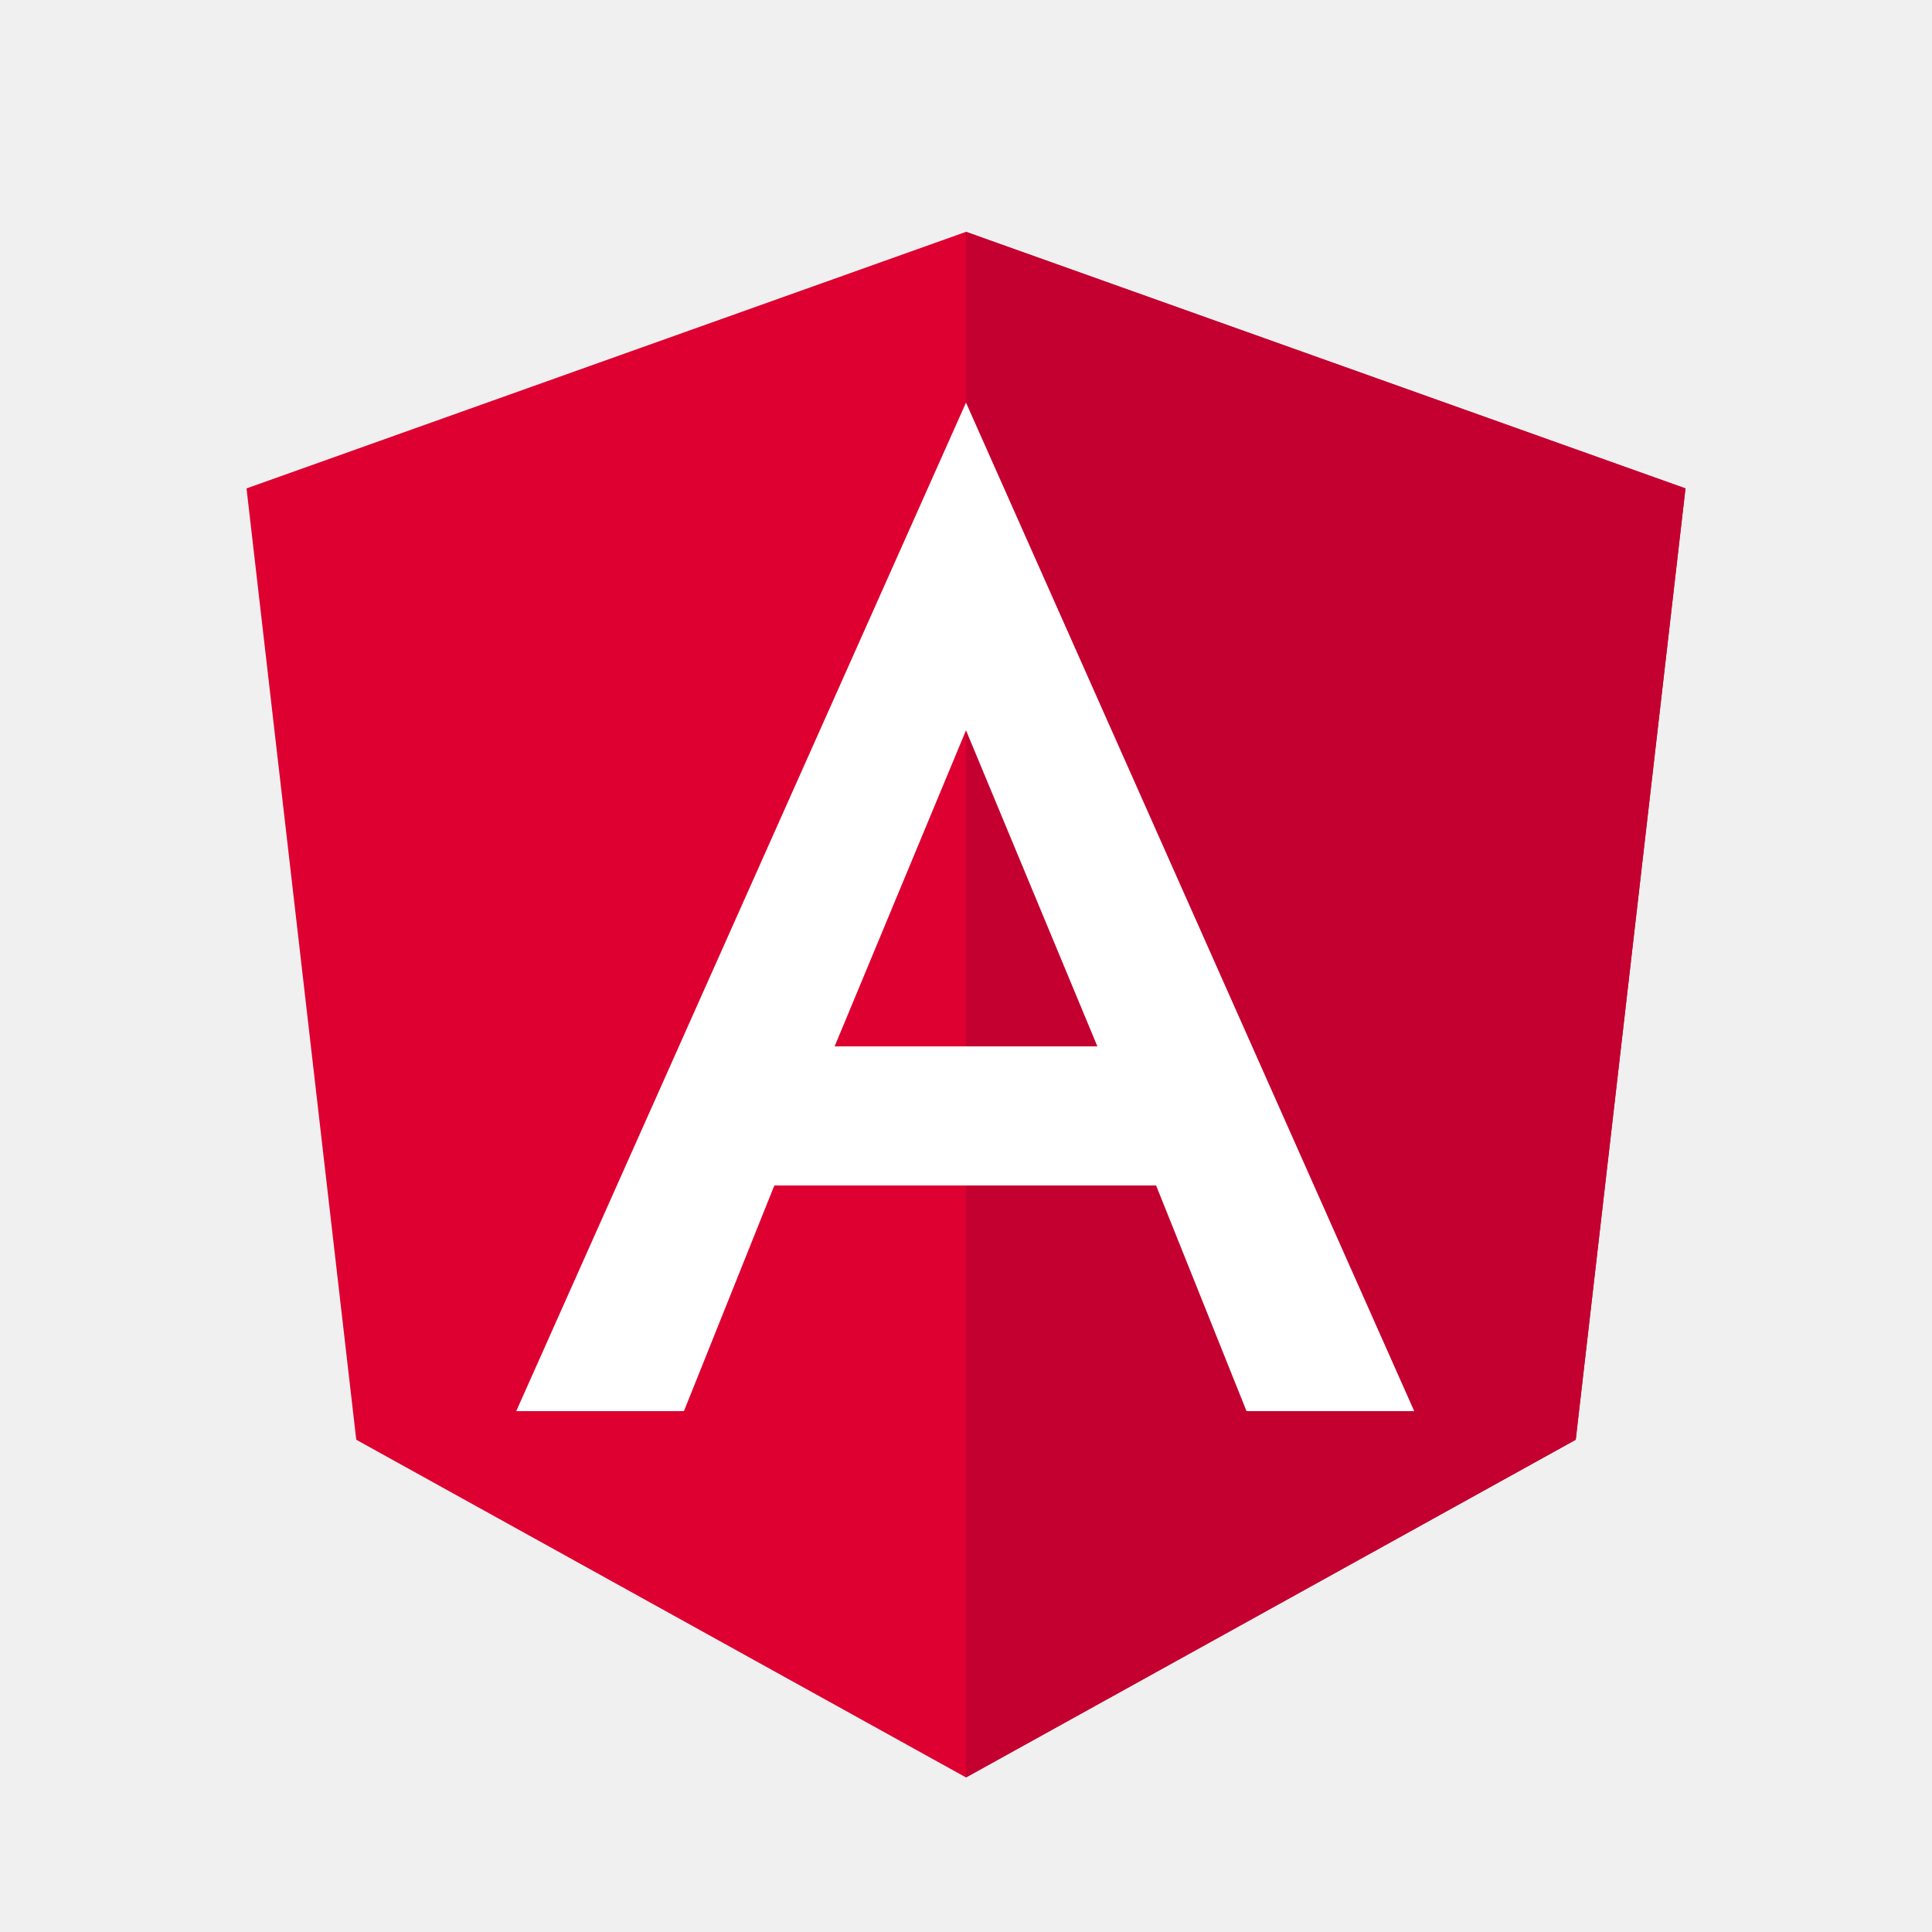
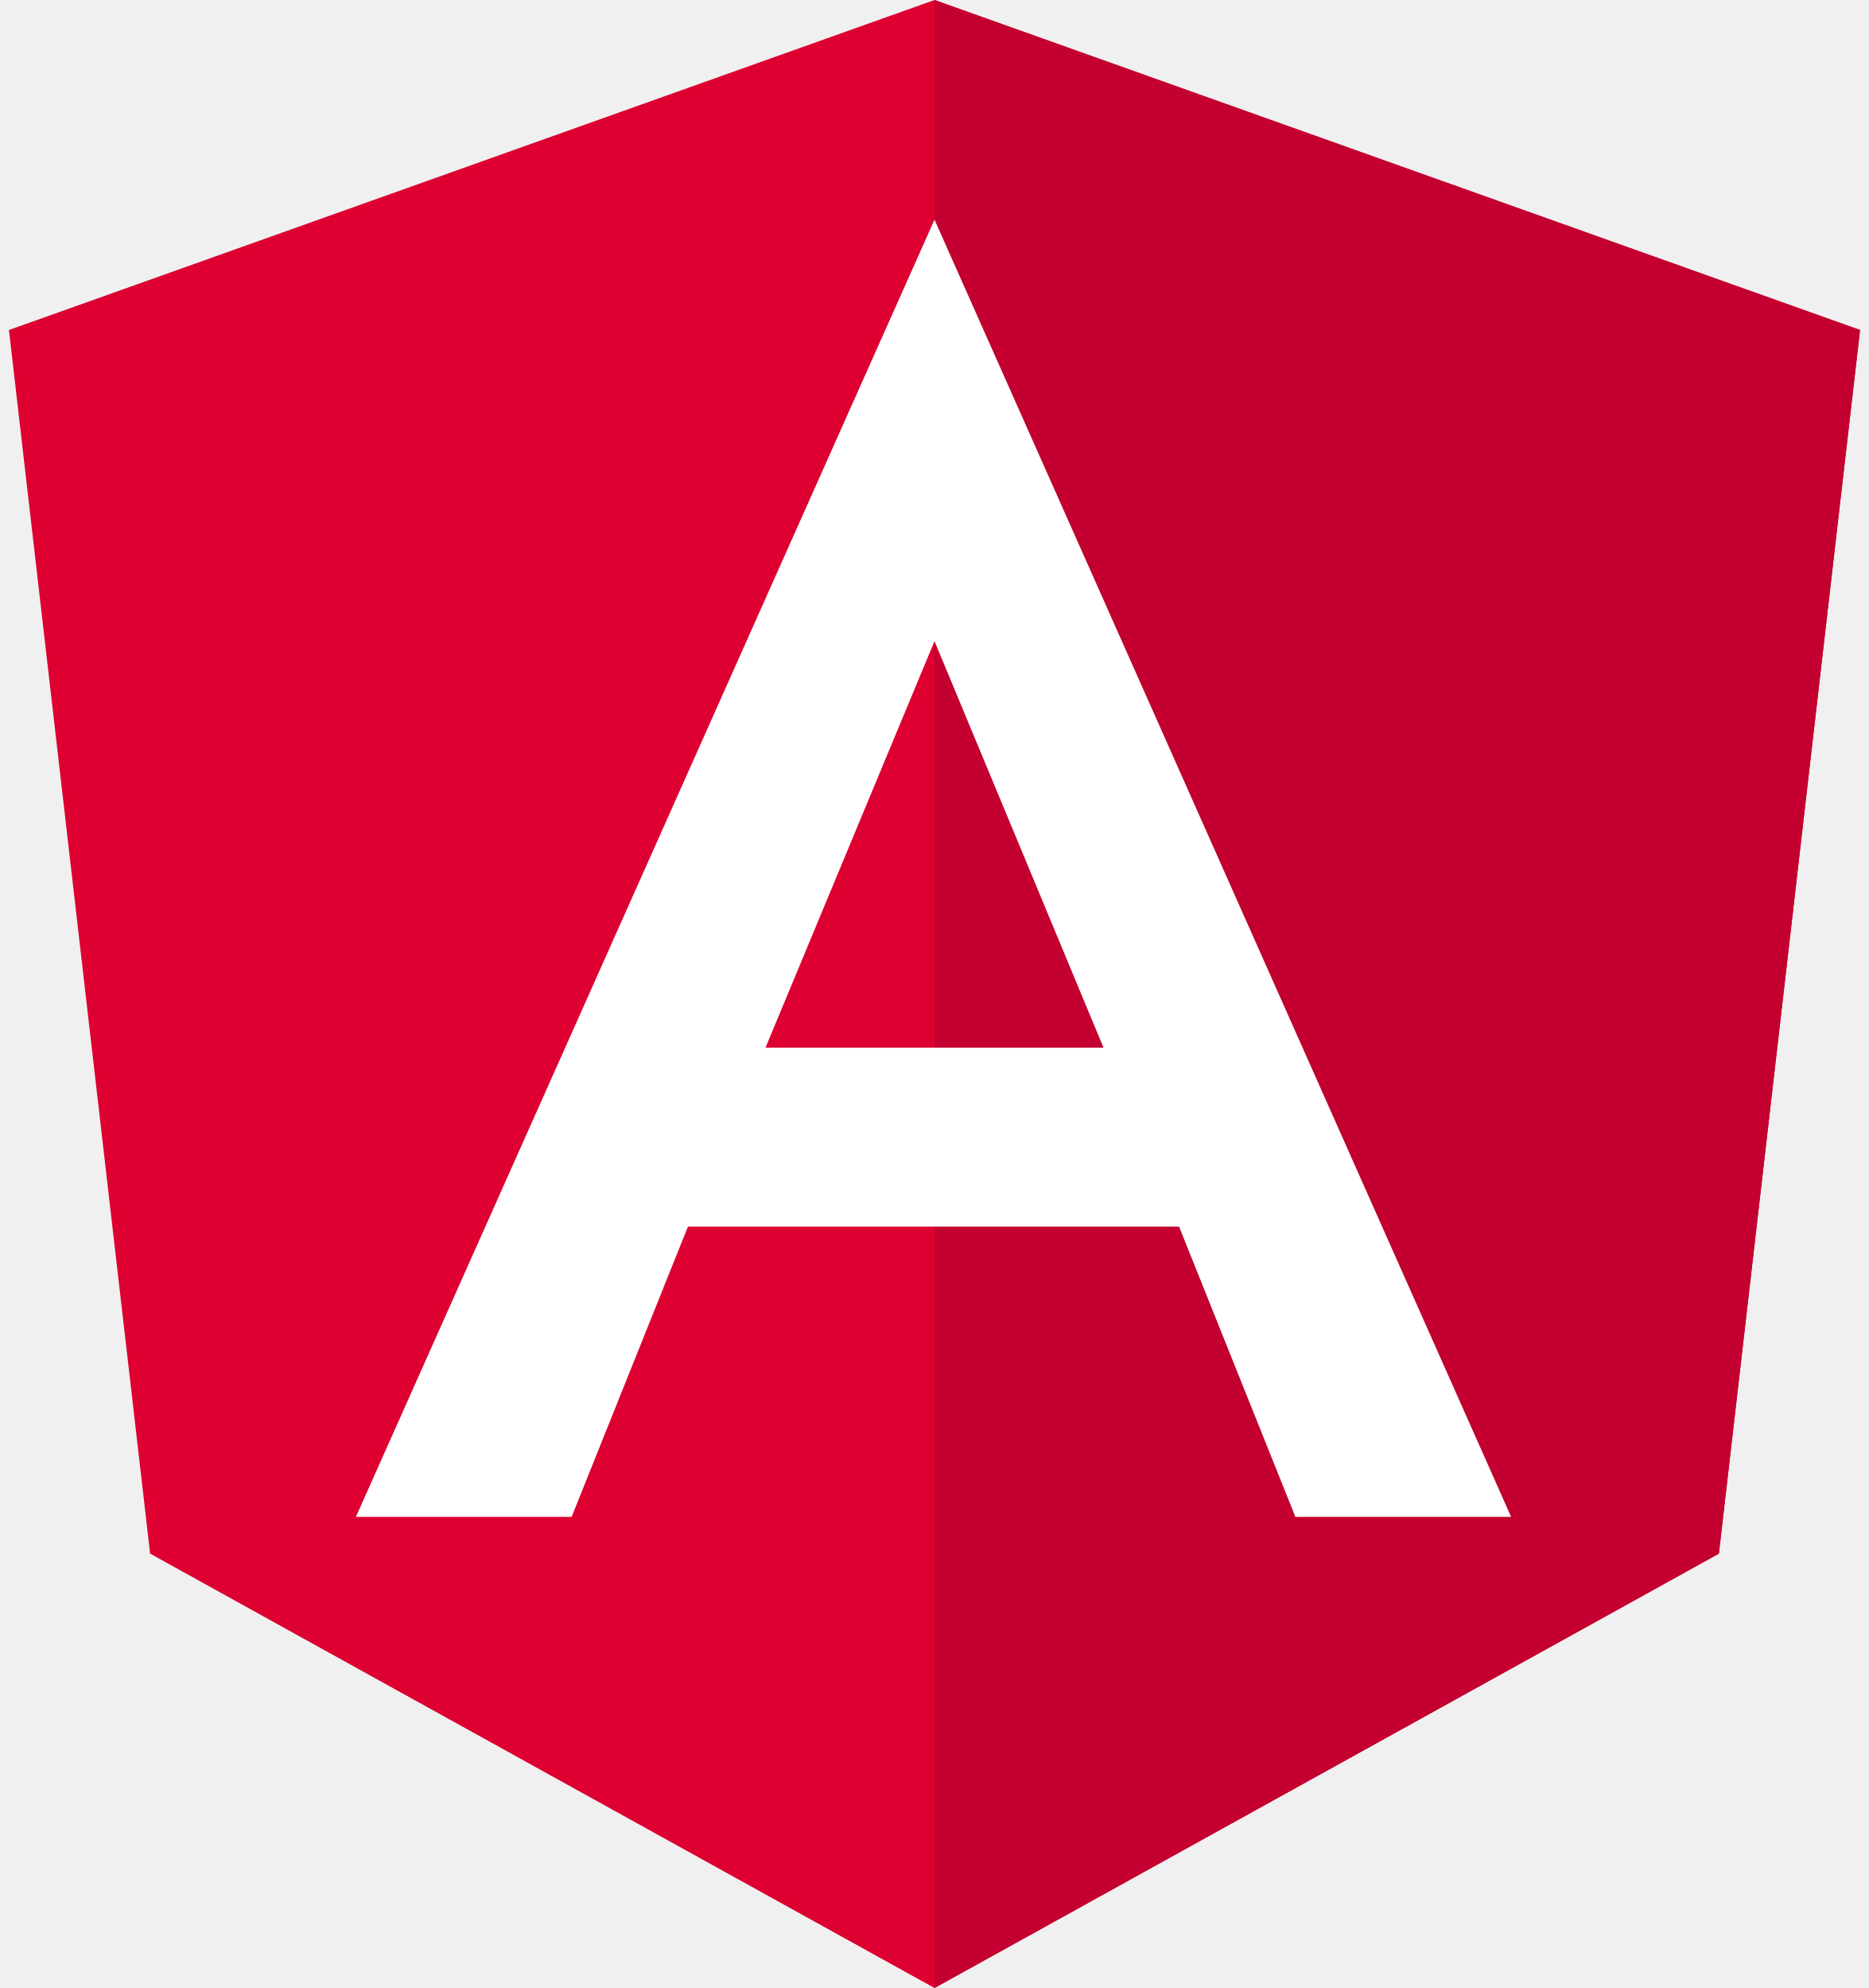
- <svg xmlns="http://www.w3.org/2000/svg" version="1.1" id="Layer_1" x="0px" y="0px" viewBox="0 0 250 250" style="enable-background:new 0 0 250 250;" xml:space="preserve">
-   <style type="text/css">
- 	.st0{fill:#DD0031;}
- 	.st1{fill:#C3002F;}
- 	.st2{fill:#FFFFFF;}
- </style>
-   <g>
-     <polygon class="st0" points="125,30 125,30 125,30 31.9,63.2 46.1,186.3 125,230 125,230 125,230 203.9,186.3 218.1,63.2  " />
-     <polygon class="st1" points="125,30 125,52.2 125,52.1 125,153.4 125,153.4 125,230 125,230 203.9,186.3 218.1,63.2 125,30  " />
-     <path class="st2" d="M125,52.1L66.8,182.6h0h21.7h0l11.7-29.2h49.4l11.7,29.2h0h21.7h0L125,52.1L125,52.1L125,52.1L125,52.1   L125,52.1z M142,135.4H108l17-40.9L142,135.4z" />
-   </g>
+ <svg xmlns="http://www.w3.org/2000/svg" width="188" height="200" viewBox="0 0 188 200" fill="none">
+   <path d="M94 0L0.9 33.2L15.1 156.3L94 200L172.9 156.3L187.1 33.2L94 0Z" fill="#DD0031" />
+   <path d="M94 0V22.2V22.1V123.4V200L172.9 156.3L187.1 33.2L94 0Z" fill="#C3002F" />
+   <path d="M94 22.1L35.8 152.6H57.5L69.2 123.4H118.6L130.3 152.6H152L94 22.1ZM111 105.4H77L94 64.5L111 105.4Z" fill="white" />
</svg>
